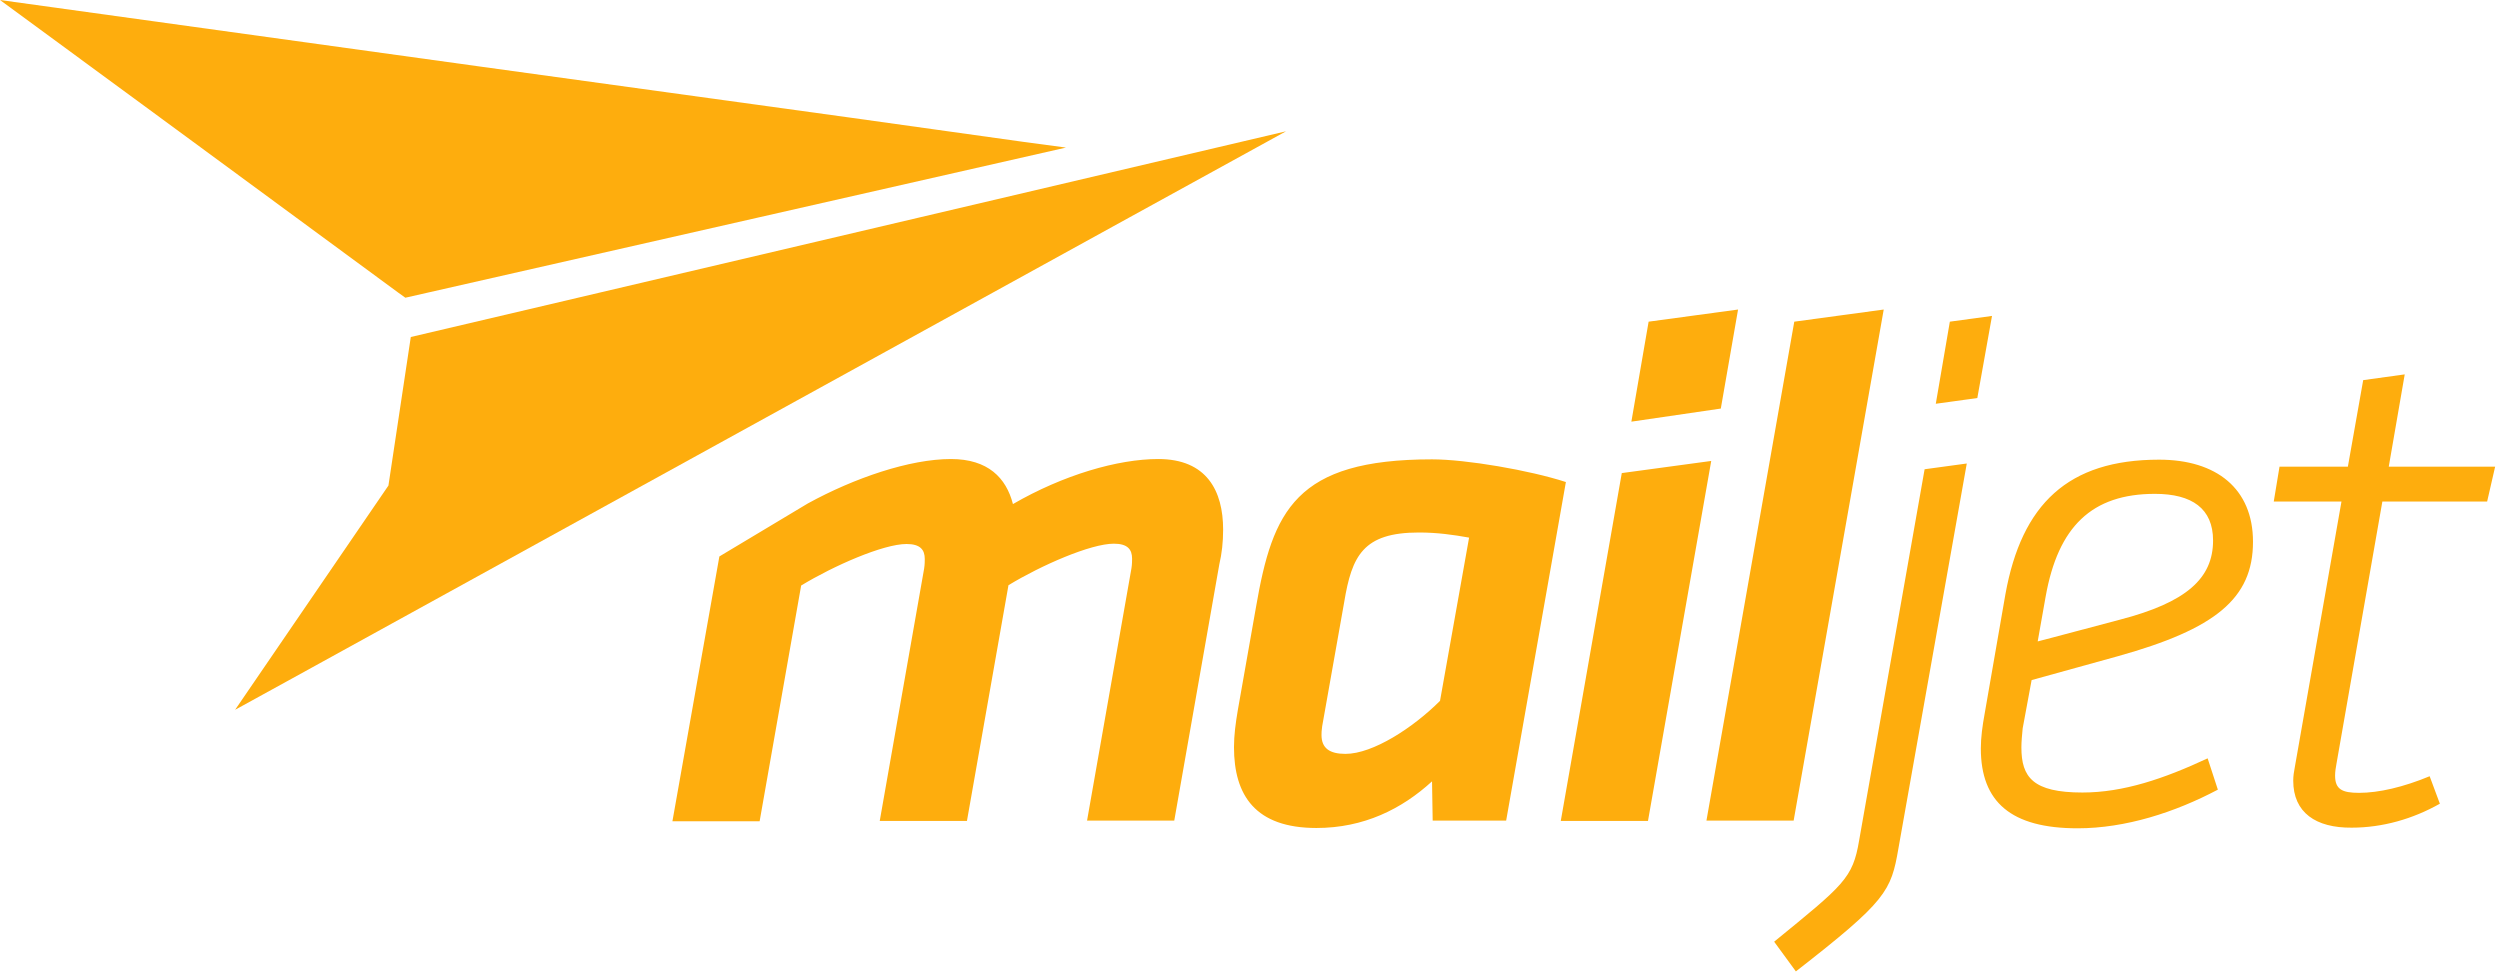
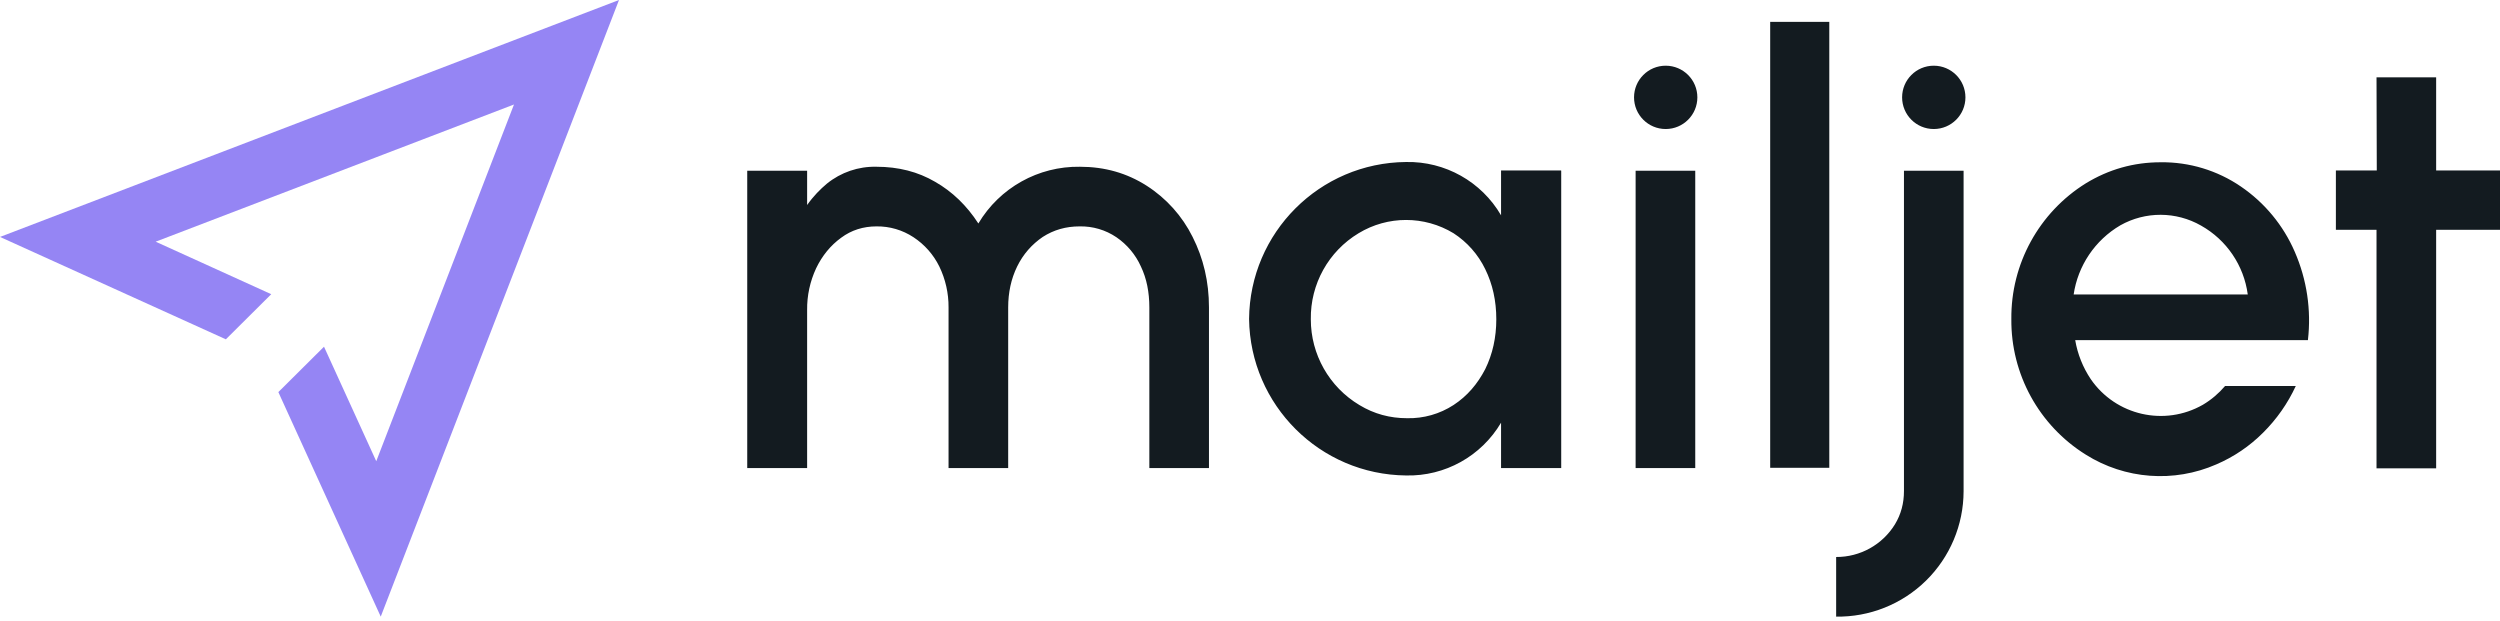
- <svg xmlns="http://www.w3.org/2000/svg" width="513px" height="201px" viewBox="0 0 513 201" version="1.1" preserveAspectRatio="xMidYMid">
-   <g fill="#FEAD0D">
-     <path d="M263.899,26.94 L231.714,44.639 L58.863,139.815 L48.244,145.649 L79.707,99.634 L84.295,69.154 L263.899,26.94 Z M0,0 L98.847,13.7 L174.359,24.122 L209.952,29.104 L218.736,30.283 L83.181,61.091 L81.805,60.108 L36.248,26.613 L0,0 Z" />
-     <path d="M403.583,95.111 L389.555,174.097 C388.048,182.881 387.13,184.847 368.514,199.333 L364.057,193.237 C378.346,181.57 380.182,180.259 381.493,172.458 L394.93,96.291 L403.583,95.111 Z M443.043,94.324 C454.842,94.324 462.314,100.289 462.314,111.17 C462.314,122.838 454.579,129.065 434.653,134.637 C421.098,138.374 417.153,139.479 416.902,139.549 L416.89,139.553 C416.889,139.553 416.889,139.553 416.889,139.553 L415.054,149.451 C414.923,150.827 414.791,152.138 414.791,153.384 C414.791,159.48 417.151,162.626 427.311,162.626 C435.701,162.626 444.026,159.807 453.006,155.612 L455.104,162.036 C446.32,166.69 436.16,169.967 426.328,169.967 C412.694,169.967 406.467,164.592 406.467,153.58 C406.467,151.352 406.795,148.926 407.253,146.436 L411.514,121.92 C414.857,103.436 424.362,94.324 443.043,94.324 Z M293.854,94.259 C300.868,94.259 313.847,96.488 321.319,98.913 L309.062,168.394 L293.985,168.394 L293.854,160.332 C287.627,166.035 279.827,169.902 270.126,169.902 C257.606,169.902 253.214,163.216 253.214,153.318 C253.214,150.893 253.542,148.402 254.001,145.715 L257.737,124.542 C261.146,104.812 265.8,94.259 293.854,94.259 Z M493.45,76.823 L490.172,95.766 L512,95.766 L510.361,102.911 L488.861,102.911 L479.488,156.464 C479.291,157.513 479.16,158.365 479.16,159.152 C479.16,161.971 480.602,162.692 484.076,162.692 C488.14,162.692 493.188,161.512 498.563,159.283 L500.66,164.92 C495.088,168.067 488.861,169.836 482.569,169.836 C475.227,169.902 470.573,166.756 470.573,160.201 C470.573,159.283 470.704,158.365 470.901,157.382 L480.471,102.911 L466.575,102.911 L467.755,95.766 L481.782,95.766 L484.928,78.003 L493.45,76.823 Z M237.679,94.193 C247.643,94.193 250.986,100.748 250.986,108.68 C250.986,111.236 250.723,113.596 250.199,115.824 L240.957,168.394 L223.062,168.394 L232.173,116.611 C232.304,115.824 232.304,114.972 232.304,114.644 C232.304,112.744 231.387,111.564 228.568,111.564 C223.783,111.564 213.623,116.021 206.937,120.085 L198.416,168.46 L180.521,168.46 L189.632,116.676 C189.763,115.89 189.763,115.038 189.763,114.71 C189.763,112.809 188.845,111.629 186.027,111.629 C181.242,111.629 171.082,116.087 164.396,120.151 L155.875,168.525 L137.98,168.525 L147.615,114.186 L165.772,103.305 C175.342,98.061 186.682,94.193 195.138,94.193 C202.742,94.193 206.478,98.061 207.855,103.436 C218.146,97.471 229.355,94.193 237.679,94.193 Z M351.144,94.587 L338.165,168.46 L320.27,168.46 L332.79,97.077 L351.144,94.587 Z M386.54,63.517 L368.055,168.394 L350.161,168.394 L368.186,66.007 L386.54,63.517 Z M291.167,109.269 C279.696,109.269 277.402,114.055 275.828,123.559 L271.306,149.057 C271.174,149.975 271.174,150.434 271.174,150.827 C271.174,153.515 272.813,154.695 276.091,154.695 C281.728,154.695 289.987,149.32 295.493,143.814 L301.458,110.318 C298.181,109.728 294.903,109.269 291.167,109.269 Z M442.191,101.338 C429.212,101.338 422.33,108.09 419.773,122.379 L418.134,131.622 C418.134,131.622 420.953,130.901 434.98,127.164 C448.615,123.625 454.121,118.708 454.121,110.908 C454.121,104.353 449.794,101.338 442.191,101.338 Z M356.65,63.517 L353.11,83.837 L334.757,86.524 L338.296,66.007 L356.65,63.517 Z M408.761,64.828 L405.746,81.674 L397.224,82.853 L400.109,66.007 L408.761,64.828 Z" />
+ <svg xmlns="http://www.w3.org/2000/svg" width="512px" height="127px" viewBox="0 0 512 127" version="1.1" preserveAspectRatio="xMidYMid">
+   <g>
+     <path d="M498.923,47.12 L498.923,95.916 L486.711,95.916 L486.711,47.066 L478.389,47.066 L478.389,34.908 L486.765,34.908 L486.711,15.833 L498.923,15.833 L498.923,34.908 L512,34.908 L512,47.066 L498.923,47.066 L498.923,47.12 Z M424.676,60.359 C425.541,54.415 429.06,49.187 434.241,46.148 C439.378,43.254 445.658,43.275 450.776,46.202 C456.004,49.138 459.546,54.362 460.341,60.305 L424.676,60.305 L424.676,60.359 Z M469.959,51.551 C467.623,46.148 463.8,41.519 458.936,38.204 C454.102,34.897 448.365,33.161 442.508,33.233 C436.943,33.233 431.863,34.692 427.162,37.556 C417.589,43.526 411.816,54.049 411.924,65.331 C411.816,76.612 417.589,87.136 427.162,93.106 C435.196,98.164 445.214,98.913 453.91,95.105 C457.483,93.573 460.729,91.372 463.475,88.621 C466.26,85.857 468.529,82.618 470.175,79.056 L455.694,79.056 C454.397,80.569 452.884,81.866 451.154,82.893 C443.3,87.381 433.318,85.102 428.189,77.651 C426.573,75.241 425.486,72.515 425.001,69.654 L472.661,69.654 C473.376,63.487 472.444,57.241 469.959,51.551 L469.959,51.551 Z M402.521,19.94 C402.521,23.521 399.618,26.424 396.037,26.424 C392.455,26.424 389.552,23.521 389.552,19.94 C389.552,16.358 392.455,13.455 396.037,13.455 C399.618,13.455 402.521,16.358 402.521,19.94 M376.043,126.23 L376.043,114.072 C380.955,114.098 385.524,111.558 388.093,107.371 C389.336,105.318 389.931,103.048 389.931,100.563 L389.931,34.962 L402.143,34.962 L402.143,100.617 C402.129,107.505 399.354,114.1 394.438,118.924 C389.522,123.749 382.876,126.4 375.989,126.284 M362.48,95.807 L374.638,95.807 L374.638,4.485 L362.534,4.485 L362.534,95.807 L362.48,95.807 Z M347.62,19.94 C347.62,23.521 344.716,26.424 341.135,26.424 C337.554,26.424 334.651,23.521 334.651,19.94 C334.651,16.358 337.554,13.455 341.135,13.455 C344.716,13.455 347.62,16.358 347.62,19.94 M334.975,95.862 L347.187,95.862 L347.187,34.962 L334.975,34.962 L334.975,95.862 Z M288.179,85.649 C291.549,85.725 294.863,84.784 297.689,82.947 C300.499,81.109 302.607,78.624 304.174,75.598 C305.687,72.518 306.443,69.113 306.443,65.385 C306.443,61.602 305.687,58.198 304.174,55.118 C302.725,52.121 300.482,49.58 297.689,47.769 C291.712,44.142 284.214,44.142 278.236,47.769 C272.073,51.481 268.347,58.19 268.456,65.385 C268.444,72.582 272.222,79.253 278.398,82.947 C281.424,84.784 284.667,85.649 288.179,85.649 Z M319.737,34.962 L319.737,95.862 L307.416,95.862 L307.416,86.567 C303.367,93.427 295.926,97.561 287.963,97.375 C270.321,97.2 256.045,82.972 255.811,65.331 C255.958,47.635 270.267,33.326 287.963,33.179 C295.948,33.015 303.395,37.193 307.416,44.094 L307.416,34.908 L319.683,34.908 L319.737,34.962 Z M153.033,34.962 L165.299,34.962 L165.299,41.987 C166.596,40.149 168.001,38.744 169.352,37.61 C172.219,35.285 175.821,34.058 179.511,34.151 C183.996,34.151 187.995,35.178 191.507,37.231 C195.019,39.231 197.991,42.095 200.369,45.769 C204.723,38.45 212.658,34.019 221.173,34.151 C226.253,34.151 230.792,35.448 234.845,38.042 C238.871,40.619 242.121,44.243 244.247,48.525 C246.462,52.902 247.597,57.711 247.597,62.953 L247.597,95.862 L235.385,95.862 L235.385,62.953 C235.385,59.873 234.845,57.063 233.656,54.577 C232.565,52.153 230.826,50.077 228.63,48.579 C226.415,47.084 223.791,46.311 221.119,46.364 C218.309,46.364 215.824,47.066 213.554,48.525 C211.338,50.038 209.555,52.038 208.312,54.577 C207.07,57.117 206.475,59.927 206.475,62.953 L206.475,95.862 L194.263,95.862 L194.263,62.953 C194.283,60.053 193.636,57.187 192.372,54.577 C191.174,52.14 189.346,50.069 187.076,48.579 C184.832,47.102 182.197,46.33 179.511,46.364 C176.809,46.364 174.377,47.12 172.27,48.687 C170.108,50.254 168.379,52.362 167.136,54.956 C165.892,57.628 165.264,60.546 165.299,63.493 L165.299,95.862 L153.033,95.862 L153.033,34.962 L153.033,34.962 Z" fill="#131B20" />
+     <polygon fill="#9585F4" points="1.42483504e-14 48.525 46.256 69.492 55.55 60.251 31.882 49.498 105.264 21.399 77.057 94.457 66.357 71.005 57.009 80.299 57.495 81.38 77.975 126.284 126.771 -7.12417519e-15" />
  </g>
</svg>
